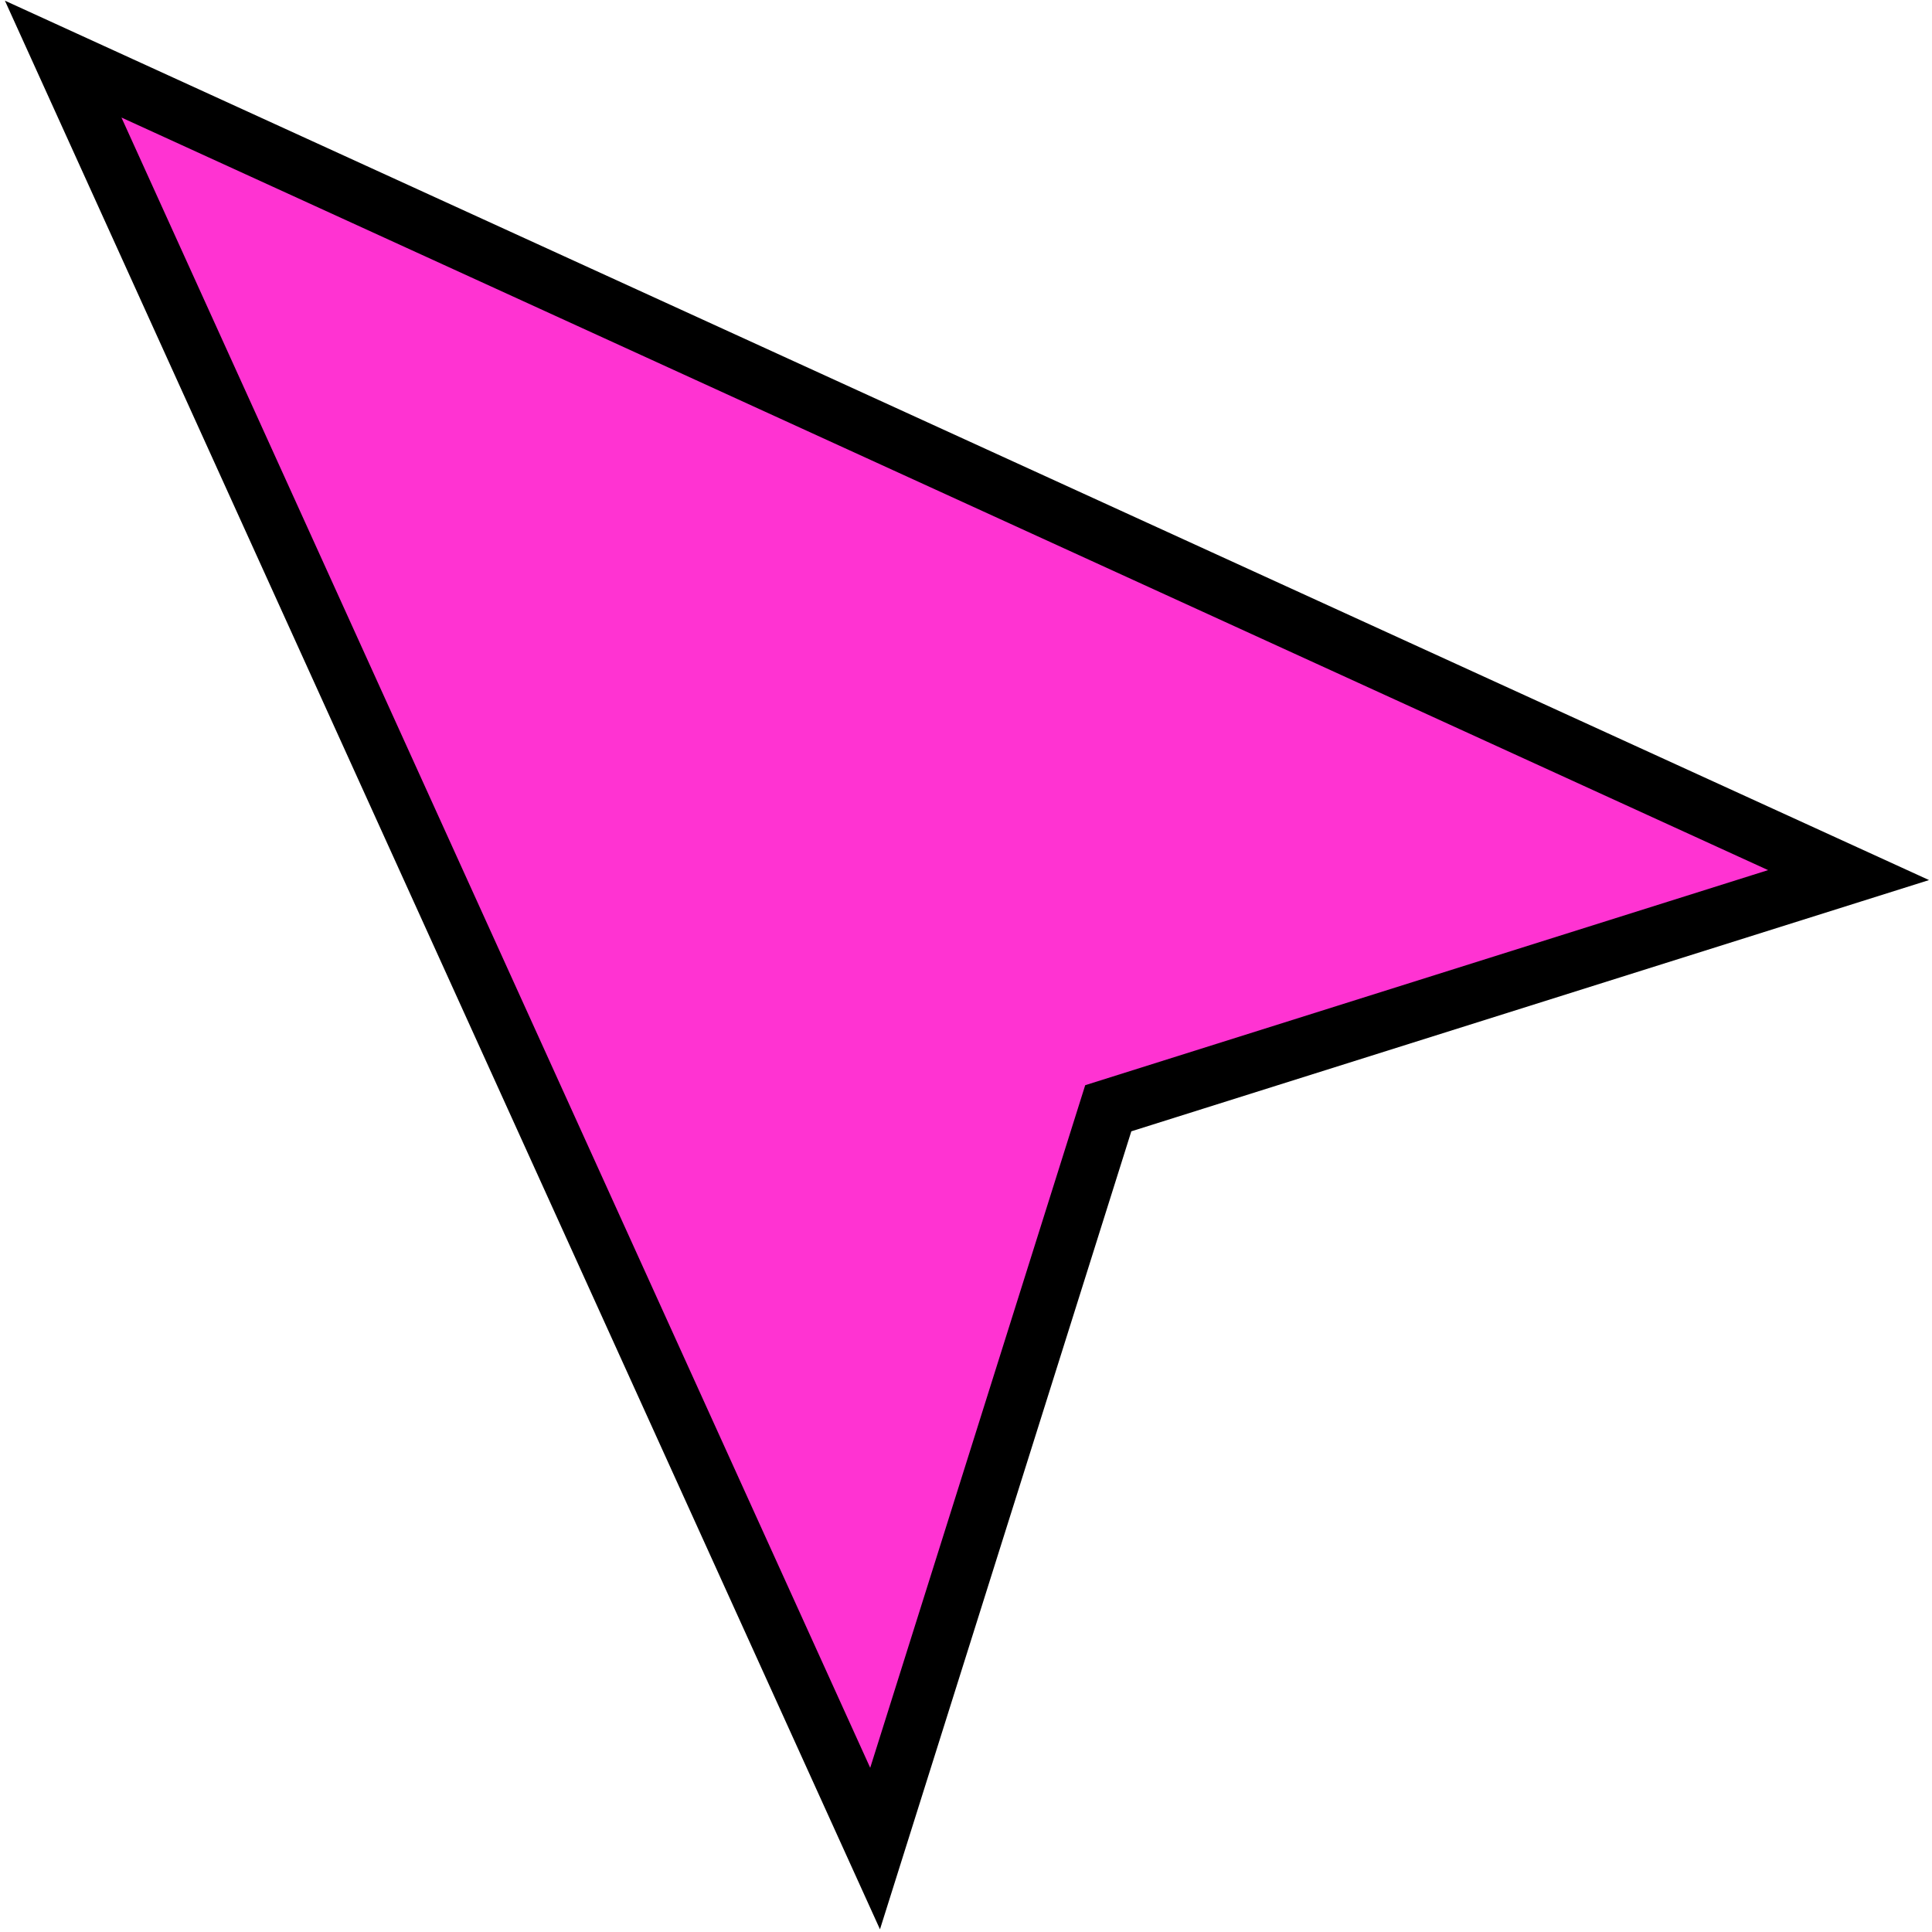
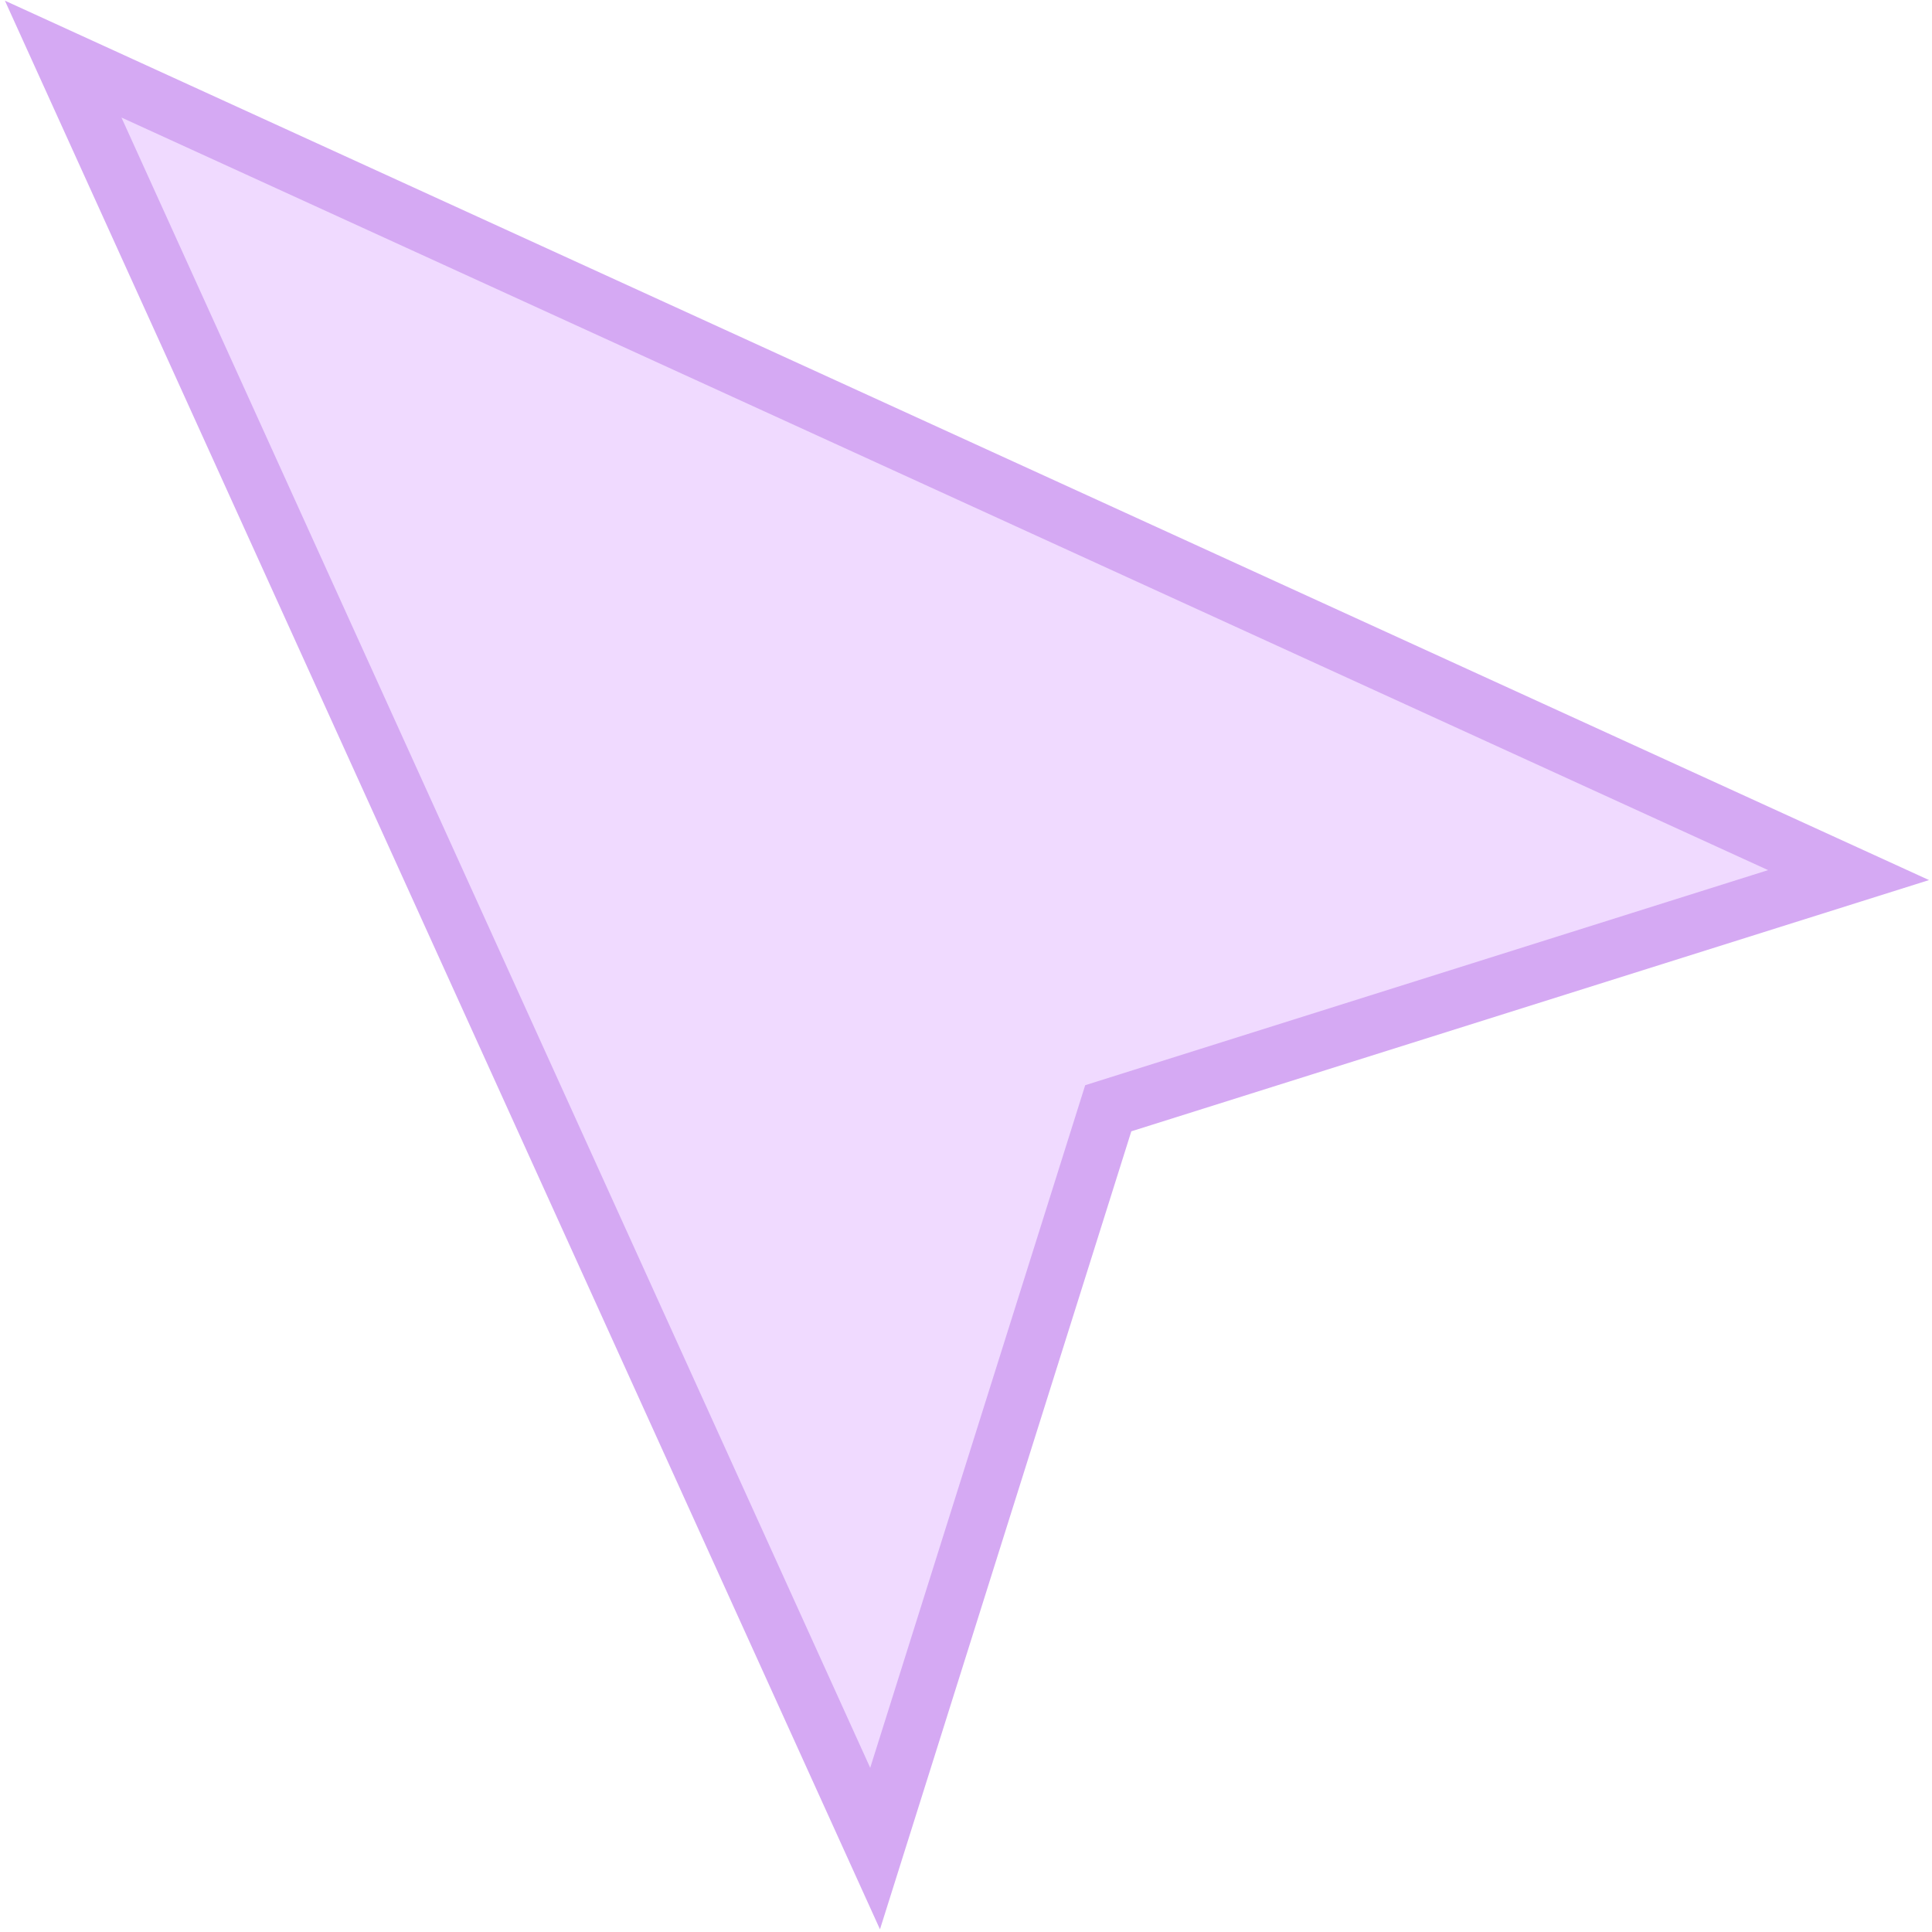
<svg xmlns="http://www.w3.org/2000/svg" id="chris_mouse" viewBox="0 0 167 167" fill="none">
-   <path d="M5.461 5.109L159.788 75.642L95.797 95.797L75.642 159.788L5.461 5.109Z" fill="#FF33D2" stroke="black" stroke-width="5" />
+   <path d="M5.461 5.109L159.788 75.642L95.797 95.797L75.642 159.788L5.461 5.109Z" fill="#F0DAFF" stroke="#D5A9F3FF" stroke-width="5" />
</svg>
